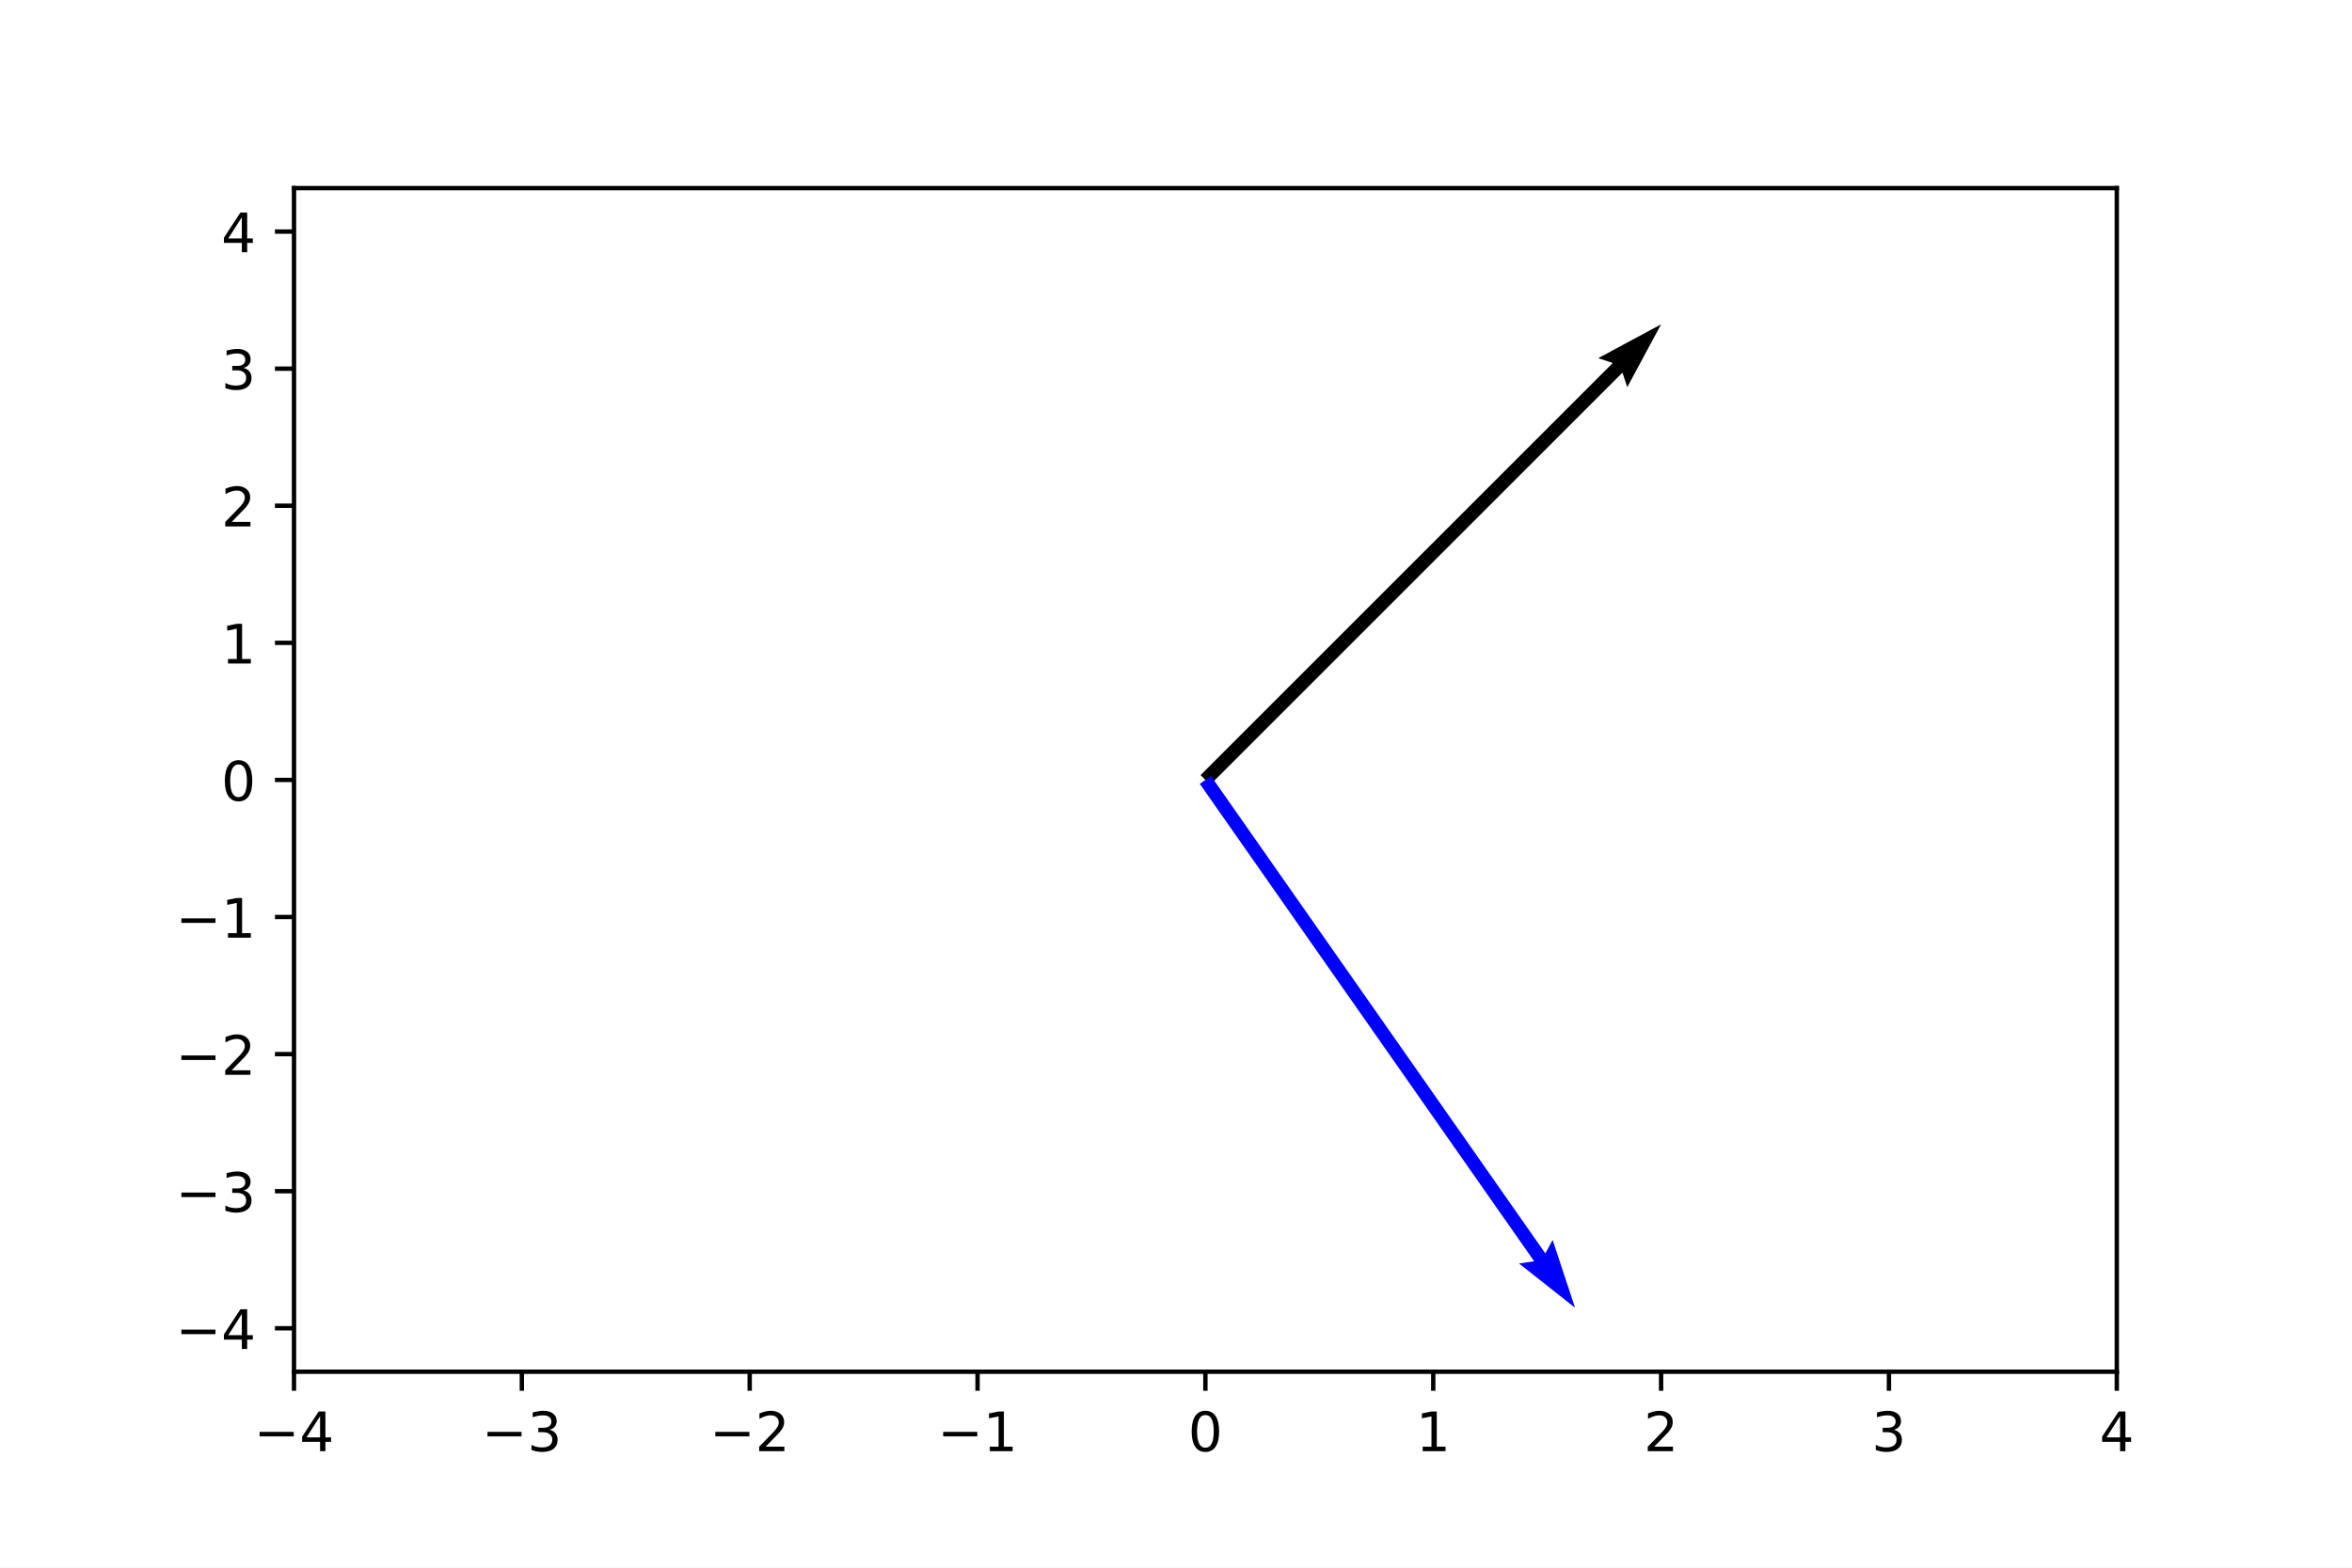
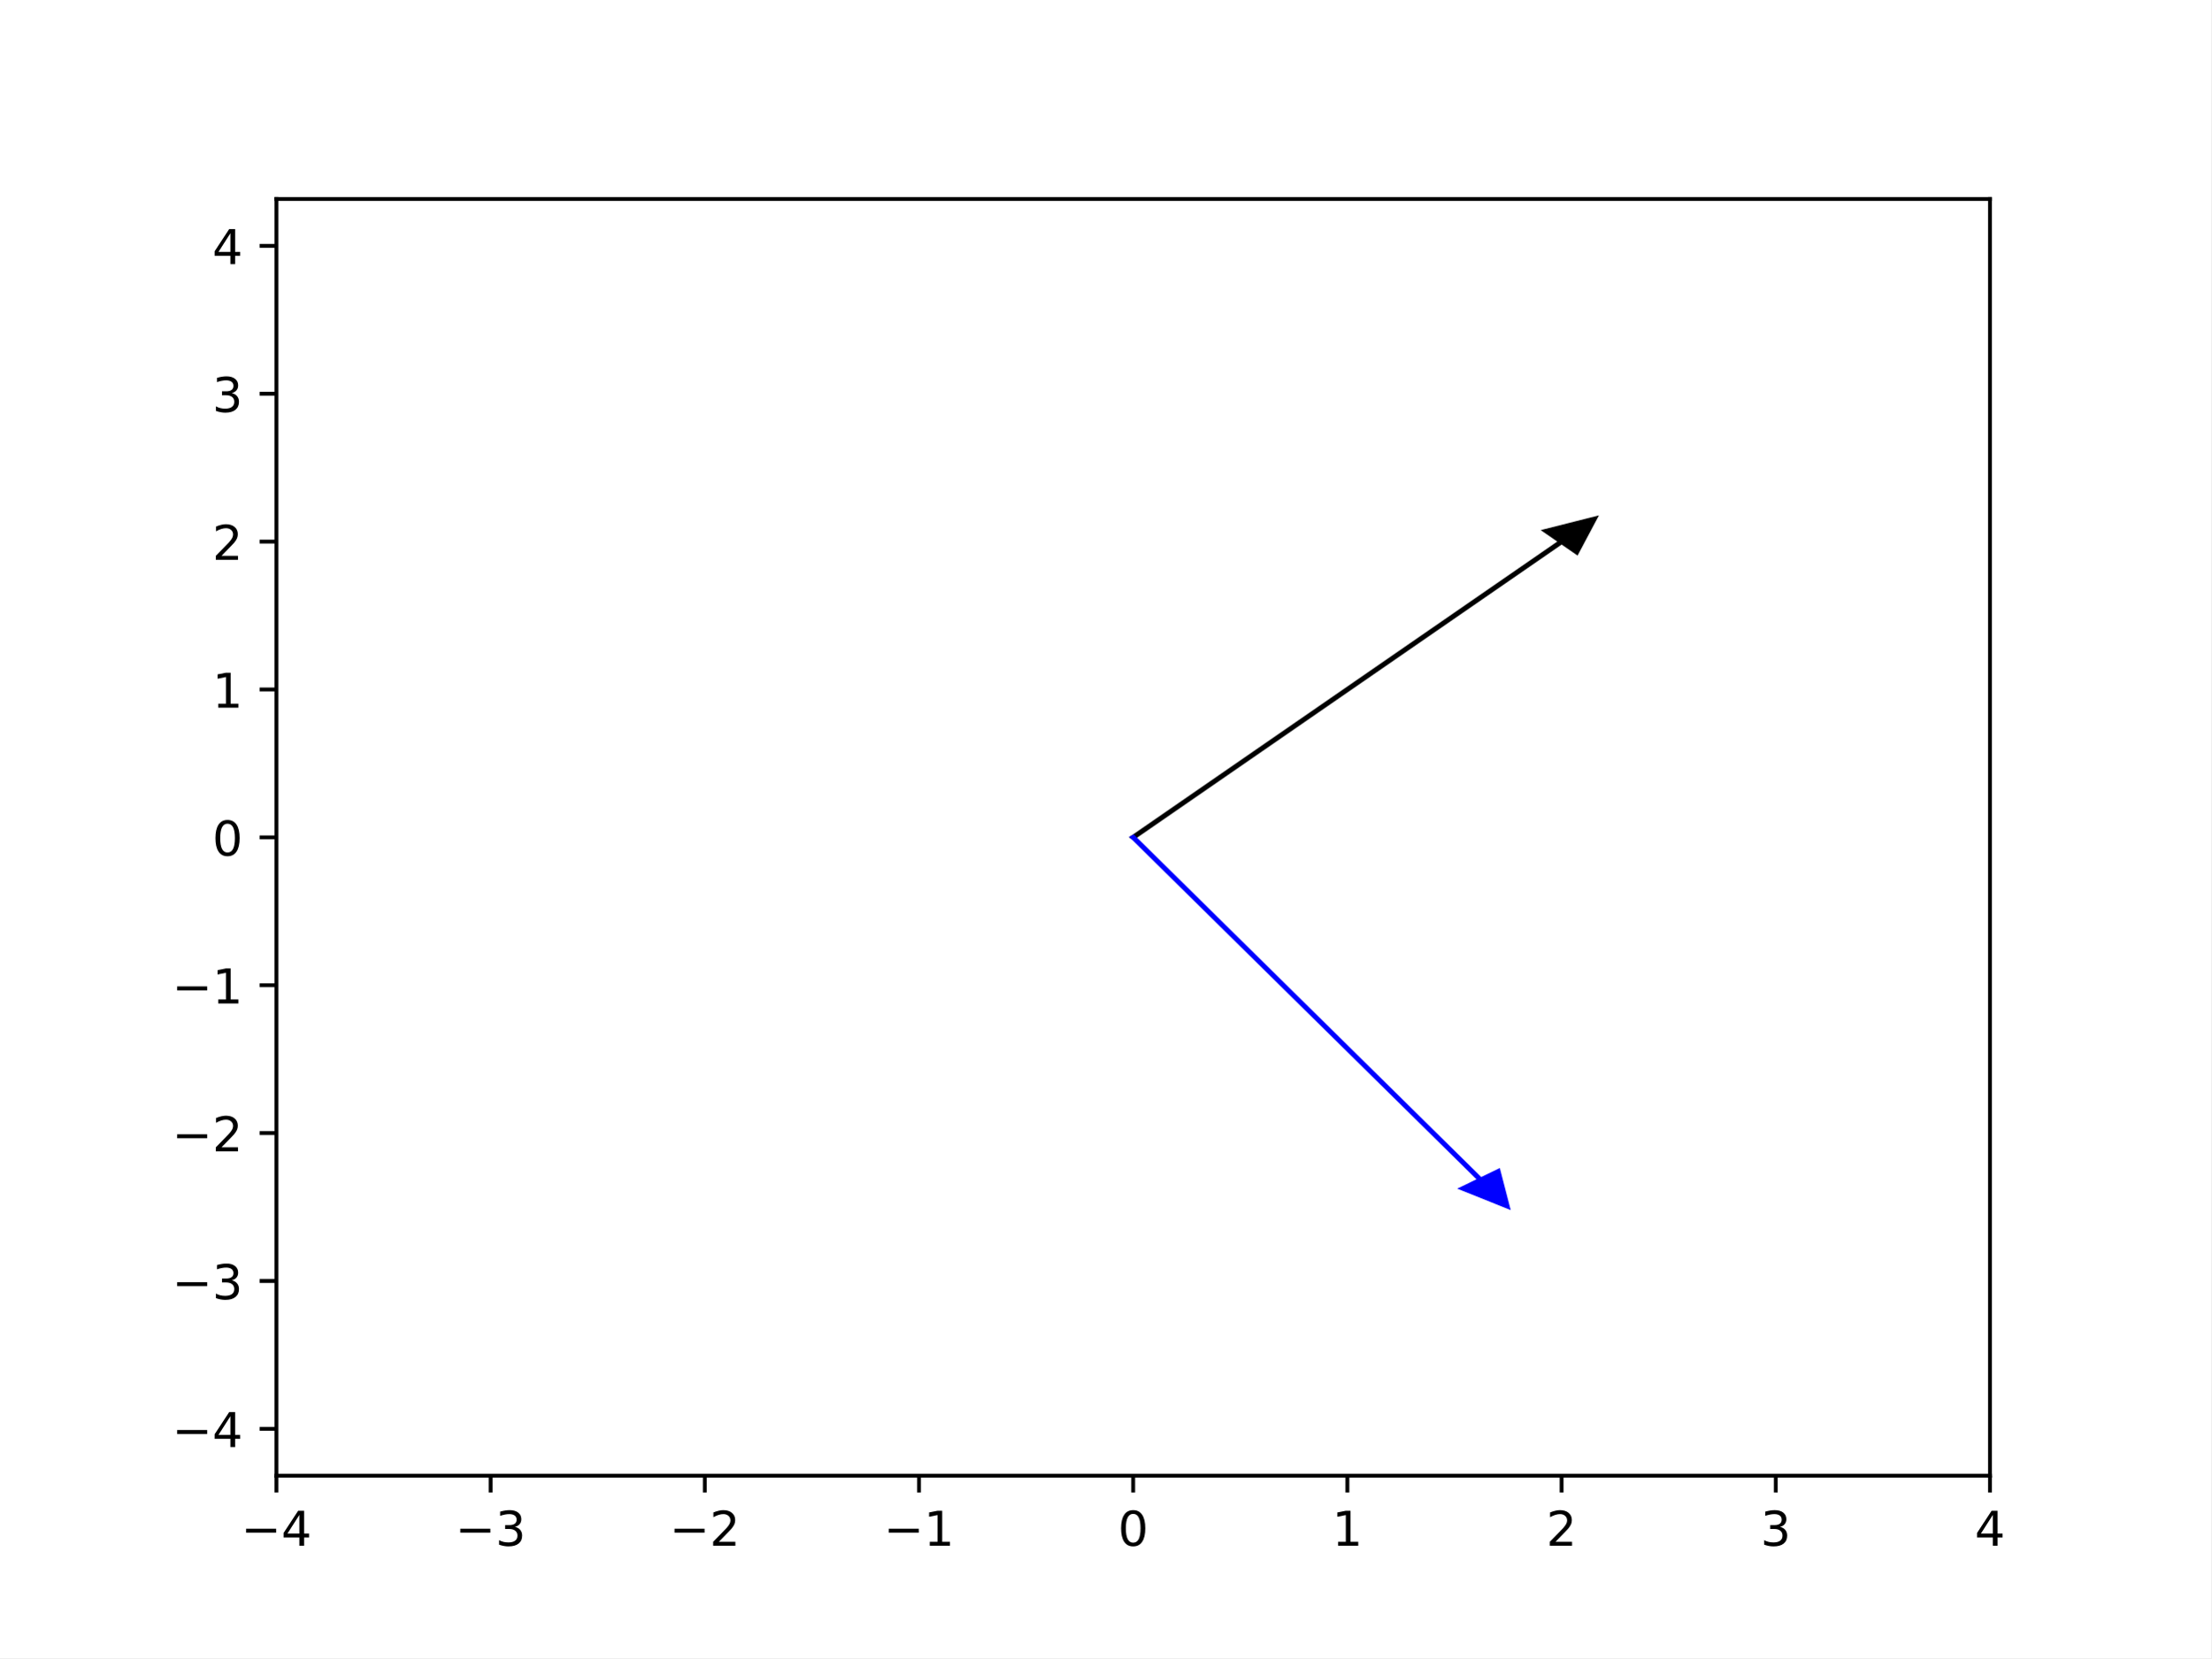
- <svg xmlns="http://www.w3.org/2000/svg" xmlns:xlink="http://www.w3.org/1999/xlink" height="288pt" version="1.1" viewBox="0 0 432 288" width="432pt">
+ <svg xmlns="http://www.w3.org/2000/svg" xmlns:xlink="http://www.w3.org/1999/xlink" width="460.8pt" height="345.6pt" viewBox="0 0 460.8 345.6" version="1.1">
  <defs>
-     <style type="text/css">
- *{stroke-linecap:butt;stroke-linejoin:round;}
-   </style>
+     <style type="text/css">*{stroke-linejoin: round; stroke-linecap: butt}</style>
  </defs>
  <g id="figure_1">
    <g id="patch_1">
-       <path d="M 0 288  L 432 288  L 432 0  L 0 0  z " style="fill:#ffffff;" />
+       <path d="M 0 345.6  L 460.8 345.6  L 460.8 0  L 0 0  z " style="fill: #ffffff" />
    </g>
    <g id="axes_1">
      <g id="patch_2">
-         <path d="M 54 252  L 388.8 252  L 388.8 34.56  L 54 34.56  z " style="fill:#ffffff;" />
-       </g>
-       <g id="Quiver_1">
-         <path clip-path="url(#p03c99ede72)" d="M 220.512 142.392  L 296.222 66.682  L 293.559 65.794  L 305.1 59.58  L 298.886 71.121  L 297.998 68.458  L 222.288 144.168  L 220.512 142.392  " />
-         <path clip-path="url(#p03c99ede72)" d="M 222.428 142.56  L 283.841 230.267  L 285.178 227.798  L 289.294 240.243  L 279.007 232.119  L 281.784 231.707  L 220.372 144  L 222.428 142.56  " style="fill:#0000ff;" />
+         <path d="M 57.6 307.584  L 414.72 307.584  L 414.72 41.472  L 57.6 41.472  z " style="fill: #ffffff" />
+       </g>
+       <g id="patch_3">
+         <path d="M 332.253 108.18  L 328.597 115.063  L 325.456 112.895  L 236.176 174.539  L 236.144 174.517  L 325.424 112.873  L 322.283 110.704  z " clip-path="url(#p8644c63b7b)" style="stroke: #000000; stroke-linejoin: miter" />
+       </g>
+       <g id="patch_4">
+         <path d="M 314.107 251.39  L 304.924 247.708  L 308.562 245.949  L 236.142 174.537  L 236.178 174.519  L 308.599 245.931  L 312.237 244.172  z " clip-path="url(#p8644c63b7b)" style="fill: #0000ff; stroke: #0000ff; stroke-linejoin: miter" />
      </g>
      <g id="matplotlib.axis_1">
        <g id="xtick_1">
          <g id="line2d_1">
            <defs>
-               <path d="M 0 0  L 0 3.5  " id="m6bea5cabc4" style="stroke:#000000;stroke-width:0.8;" />
+               <path id="m3c8dd32dd5" d="M 0 0  L 0 3.5  " style="stroke: #000000; stroke-width: 0.8" />
            </defs>
            <g>
-               <use style="stroke:#000000;stroke-width:0.8;" x="54" xlink:href="#m6bea5cabc4" y="252" />
+               <use xlink:href="#m3c8dd32dd5" x="57.6" y="307.584" style="stroke: #000000; stroke-width: 0.8" />
            </g>
          </g>
          <g id="text_1">
-             <defs>
-               <path d="M 10.594 35.5  L 73.188 35.5  L 73.188 27.203  L 10.594 27.203  z " id="DejaVuSans-8722" />
-               <path d="M 37.797 64.312  L 12.891 25.391  L 37.797 25.391  z M 35.203 72.906  L 47.609 72.906  L 47.609 25.391  L 58.016 25.391  L 58.016 17.188  L 47.609 17.188  L 47.609 0  L 37.797 0  L 37.797 17.188  L 4.891 17.188  L 4.891 26.703  z " id="DejaVuSans-52" />
-             </defs>
-             <g transform="translate(46.62891 266.5984)scale(0.1 -0.1)">
-               <use xlink:href="#DejaVuSans-8722" />
-               <use x="83.789" xlink:href="#DejaVuSans-52" />
+             <g transform="translate(50.22891 322.1817) scale(0.1 -0.1)">
+               <defs>
+                 <path id="DejaVuSans-c9c" d="M 678 2272  L 4684 2272  L 4684 1741  L 678 1741  L 678 2272  z " transform="scale(0.015625)" />
+                 <path id="DejaVuSans-17" d="M 2419 4116  L 825 1625  L 2419 1625  L 2419 4116  z M 2253 4666  L 3047 4666  L 3047 1625  L 3713 1625  L 3713 1100  L 3047 1100  L 3047 0  L 2419 0  L 2419 1100  L 313 1100  L 313 1709  L 2253 4666  z " transform="scale(0.015625)" />
+               </defs>
+               <use xlink:href="#DejaVuSans-c9c" />
+               <use xlink:href="#DejaVuSans-17" transform="translate(83.79688 0)" />
            </g>
          </g>
        </g>
        <g id="xtick_2">
          <g id="line2d_2">
            <g>
-               <use style="stroke:#000000;stroke-width:0.8;" x="95.85" xlink:href="#m6bea5cabc4" y="252" />
+               <use xlink:href="#m3c8dd32dd5" x="102.24" y="307.584" style="stroke: #000000; stroke-width: 0.8" />
            </g>
          </g>
          <g id="text_2">
-             <defs>
-               <path d="M 40.578 39.312  Q 47.656 37.797 51.625 33  Q 55.609 28.219 55.609 21.188  Q 55.609 10.406 48.188 4.484  Q 40.766 -1.422 27.094 -1.422  Q 22.516 -1.422 17.656 -0.516  Q 12.797 0.391 7.625 2.203  L 7.625 11.719  Q 11.719 9.328 16.594 8.109  Q 21.484 6.891 26.812 6.891  Q 36.078 6.891 40.938 10.547  Q 45.797 14.203 45.797 21.188  Q 45.797 27.641 41.281 31.266  Q 36.766 34.906 28.719 34.906  L 20.219 34.906  L 20.219 43.016  L 29.109 43.016  Q 36.375 43.016 40.234 45.922  Q 44.094 48.828 44.094 54.297  Q 44.094 59.906 40.109 62.906  Q 36.141 65.922 28.719 65.922  Q 24.656 65.922 20.016 65.031  Q 15.375 64.156 9.812 62.312  L 9.812 71.094  Q 15.438 72.656 20.344 73.438  Q 25.25 74.219 29.594 74.219  Q 40.828 74.219 47.359 69.109  Q 53.906 64.016 53.906 55.328  Q 53.906 49.266 50.438 45.094  Q 46.969 40.922 40.578 39.312  z " id="DejaVuSans-51" />
-             </defs>
-             <g transform="translate(88.47891 266.5984)scale(0.1 -0.1)">
-               <use xlink:href="#DejaVuSans-8722" />
-               <use x="83.789" xlink:href="#DejaVuSans-51" />
+             <g transform="translate(94.86891 322.1817) scale(0.1 -0.1)">
+               <defs>
+                 <path id="DejaVuSans-16" d="M 2597 2516  Q 3050 2419 3304 2112  Q 3559 1806 3559 1356  Q 3559 666 3084 287  Q 2609 -91 1734 -91  Q 1441 -91 1130 -33  Q 819 25 488 141  L 488 750  Q 750 597 1062 519  Q 1375 441 1716 441  Q 2309 441 2620 675  Q 2931 909 2931 1356  Q 2931 1769 2642 2001  Q 2353 2234 1838 2234  L 1294 2234  L 1294 2753  L 1863 2753  Q 2328 2753 2575 2939  Q 2822 3125 2822 3475  Q 2822 3834 2567 4026  Q 2313 4219 1838 4219  Q 1578 4219 1281 4162  Q 984 4106 628 3988  L 628 4550  Q 988 4650 1302 4700  Q 1616 4750 1894 4750  Q 2613 4750 3031 4423  Q 3450 4097 3450 3541  Q 3450 3153 3228 2886  Q 3006 2619 2597 2516  z " transform="scale(0.015625)" />
+               </defs>
+               <use xlink:href="#DejaVuSans-c9c" />
+               <use xlink:href="#DejaVuSans-16" transform="translate(83.79688 0)" />
            </g>
          </g>
        </g>
        <g id="xtick_3">
          <g id="line2d_3">
            <g>
-               <use style="stroke:#000000;stroke-width:0.8;" x="137.7" xlink:href="#m6bea5cabc4" y="252" />
+               <use xlink:href="#m3c8dd32dd5" x="146.88" y="307.584" style="stroke: #000000; stroke-width: 0.8" />
            </g>
          </g>
          <g id="text_3">
-             <defs>
-               <path d="M 19.188 8.297  L 53.609 8.297  L 53.609 0  L 7.328 0  L 7.328 8.297  Q 12.938 14.109 22.625 23.891  Q 32.328 33.688 34.812 36.531  Q 39.547 41.844 41.422 45.531  Q 43.312 49.219 43.312 52.781  Q 43.312 58.594 39.234 62.25  Q 35.156 65.922 28.609 65.922  Q 23.969 65.922 18.812 64.312  Q 13.672 62.703 7.812 59.422  L 7.812 69.391  Q 13.766 71.781 18.938 73  Q 24.125 74.219 28.422 74.219  Q 39.75 74.219 46.484 68.547  Q 53.219 62.891 53.219 53.422  Q 53.219 48.922 51.531 44.891  Q 49.859 40.875 45.406 35.406  Q 44.188 33.984 37.641 27.219  Q 31.109 20.453 19.188 8.297  z " id="DejaVuSans-50" />
-             </defs>
-             <g transform="translate(130.3289 266.5984)scale(0.1 -0.1)">
-               <use xlink:href="#DejaVuSans-8722" />
-               <use x="83.789" xlink:href="#DejaVuSans-50" />
+             <g transform="translate(139.5089 322.1817) scale(0.1 -0.1)">
+               <defs>
+                 <path id="DejaVuSans-15" d="M 1228 531  L 3431 531  L 3431 0  L 469 0  L 469 531  Q 828 903 1448 1529  Q 2069 2156 2228 2338  Q 2531 2678 2651 2914  Q 2772 3150 2772 3378  Q 2772 3750 2511 3984  Q 2250 4219 1831 4219  Q 1534 4219 1204 4116  Q 875 4013 500 3803  L 500 4441  Q 881 4594 1212 4672  Q 1544 4750 1819 4750  Q 2544 4750 2975 4387  Q 3406 4025 3406 3419  Q 3406 3131 3298 2873  Q 3191 2616 2906 2266  Q 2828 2175 2409 1742  Q 1991 1309 1228 531  z " transform="scale(0.015625)" />
+               </defs>
+               <use xlink:href="#DejaVuSans-c9c" />
+               <use xlink:href="#DejaVuSans-15" transform="translate(83.79688 0)" />
            </g>
          </g>
        </g>
        <g id="xtick_4">
          <g id="line2d_4">
            <g>
-               <use style="stroke:#000000;stroke-width:0.8;" x="179.55" xlink:href="#m6bea5cabc4" y="252" />
+               <use xlink:href="#m3c8dd32dd5" x="191.52" y="307.584" style="stroke: #000000; stroke-width: 0.8" />
            </g>
          </g>
          <g id="text_4">
-             <defs>
-               <path d="M 12.406 8.297  L 28.516 8.297  L 28.516 63.922  L 10.984 60.406  L 10.984 69.391  L 28.422 72.906  L 38.281 72.906  L 38.281 8.297  L 54.391 8.297  L 54.391 0  L 12.406 0  z " id="DejaVuSans-49" />
-             </defs>
-             <g transform="translate(172.1789 266.5984)scale(0.1 -0.1)">
-               <use xlink:href="#DejaVuSans-8722" />
-               <use x="83.789" xlink:href="#DejaVuSans-49" />
+             <g transform="translate(184.1489 322.1817) scale(0.1 -0.1)">
+               <defs>
+                 <path id="DejaVuSans-14" d="M 794 531  L 1825 531  L 1825 4091  L 703 3866  L 703 4441  L 1819 4666  L 2450 4666  L 2450 531  L 3481 531  L 3481 0  L 794 0  L 794 531  z " transform="scale(0.015625)" />
+               </defs>
+               <use xlink:href="#DejaVuSans-c9c" />
+               <use xlink:href="#DejaVuSans-14" transform="translate(83.79688 0)" />
            </g>
          </g>
        </g>
        <g id="xtick_5">
          <g id="line2d_5">
            <g>
-               <use style="stroke:#000000;stroke-width:0.8;" x="221.4" xlink:href="#m6bea5cabc4" y="252" />
+               <use xlink:href="#m3c8dd32dd5" x="236.16" y="307.584" style="stroke: #000000; stroke-width: 0.8" />
            </g>
          </g>
          <g id="text_5">
-             <defs>
-               <path d="M 31.781 66.406  Q 24.172 66.406 20.328 58.906  Q 16.5 51.422 16.5 36.375  Q 16.5 21.391 20.328 13.891  Q 24.172 6.391 31.781 6.391  Q 39.453 6.391 43.281 13.891  Q 47.125 21.391 47.125 36.375  Q 47.125 51.422 43.281 58.906  Q 39.453 66.406 31.781 66.406  z M 31.781 74.219  Q 44.047 74.219 50.516 64.516  Q 56.984 54.828 56.984 36.375  Q 56.984 17.969 50.516 8.266  Q 44.047 -1.422 31.781 -1.422  Q 19.531 -1.422 13.062 8.266  Q 6.594 17.969 6.594 36.375  Q 6.594 54.828 13.062 64.516  Q 19.531 74.219 31.781 74.219  z " id="DejaVuSans-48" />
-             </defs>
-             <g transform="translate(218.2188 266.5984)scale(0.1 -0.1)">
-               <use xlink:href="#DejaVuSans-48" />
+             <g transform="translate(232.9787 322.1817) scale(0.1 -0.1)">
+               <defs>
+                 <path id="DejaVuSans-13" d="M 2034 4250  Q 1547 4250 1301 3770  Q 1056 3291 1056 2328  Q 1056 1369 1301 889  Q 1547 409 2034 409  Q 2525 409 2770 889  Q 3016 1369 3016 2328  Q 3016 3291 2770 3770  Q 2525 4250 2034 4250  z M 2034 4750  Q 2819 4750 3233 4129  Q 3647 3509 3647 2328  Q 3647 1150 3233 529  Q 2819 -91 2034 -91  Q 1250 -91 836 529  Q 422 1150 422 2328  Q 422 3509 836 4129  Q 1250 4750 2034 4750  z " transform="scale(0.015625)" />
+               </defs>
+               <use xlink:href="#DejaVuSans-13" />
            </g>
          </g>
        </g>
        <g id="xtick_6">
          <g id="line2d_6">
            <g>
-               <use style="stroke:#000000;stroke-width:0.8;" x="263.25" xlink:href="#m6bea5cabc4" y="252" />
+               <use xlink:href="#m3c8dd32dd5" x="280.8" y="307.584" style="stroke: #000000; stroke-width: 0.8" />
            </g>
          </g>
          <g id="text_6">
-             <g transform="translate(260.0688 266.5984)scale(0.1 -0.1)">
-               <use xlink:href="#DejaVuSans-49" />
+             <g transform="translate(277.6187 322.1817) scale(0.1 -0.1)">
+               <use xlink:href="#DejaVuSans-14" />
            </g>
          </g>
        </g>
        <g id="xtick_7">
          <g id="line2d_7">
            <g>
-               <use style="stroke:#000000;stroke-width:0.8;" x="305.1" xlink:href="#m6bea5cabc4" y="252" />
+               <use xlink:href="#m3c8dd32dd5" x="325.44" y="307.584" style="stroke: #000000; stroke-width: 0.8" />
            </g>
          </g>
          <g id="text_7">
-             <g transform="translate(301.9187 266.5984)scale(0.1 -0.1)">
-               <use xlink:href="#DejaVuSans-50" />
+             <g transform="translate(322.2588 322.1817) scale(0.1 -0.1)">
+               <use xlink:href="#DejaVuSans-15" />
            </g>
          </g>
        </g>
        <g id="xtick_8">
          <g id="line2d_8">
            <g>
-               <use style="stroke:#000000;stroke-width:0.8;" x="346.95" xlink:href="#m6bea5cabc4" y="252" />
+               <use xlink:href="#m3c8dd32dd5" x="370.08" y="307.584" style="stroke: #000000; stroke-width: 0.8" />
            </g>
          </g>
          <g id="text_8">
-             <g transform="translate(343.7688 266.5984)scale(0.1 -0.1)">
-               <use xlink:href="#DejaVuSans-51" />
+             <g transform="translate(366.8988 322.1817) scale(0.1 -0.1)">
+               <use xlink:href="#DejaVuSans-16" />
            </g>
          </g>
        </g>
        <g id="xtick_9">
          <g id="line2d_9">
            <g>
-               <use style="stroke:#000000;stroke-width:0.8;" x="388.8" xlink:href="#m6bea5cabc4" y="252" />
+               <use xlink:href="#m3c8dd32dd5" x="414.72" y="307.584" style="stroke: #000000; stroke-width: 0.8" />
            </g>
          </g>
          <g id="text_9">
-             <g transform="translate(385.6187 266.5984)scale(0.1 -0.1)">
-               <use xlink:href="#DejaVuSans-52" />
+             <g transform="translate(411.5387 322.1817) scale(0.1 -0.1)">
+               <use xlink:href="#DejaVuSans-17" />
            </g>
          </g>
        </g>
      </g>
      <g id="matplotlib.axis_2">
        <g id="ytick_1">
          <g id="line2d_10">
            <defs>
-               <path d="M 0 0  L -3.5 0  " id="me3a1051339" style="stroke:#000000;stroke-width:0.8;" />
+               <path id="m5c558310bf" d="M 0 0  L -3.5 0  " style="stroke: #000000; stroke-width: 0.8" />
            </defs>
            <g>
-               <use style="stroke:#000000;stroke-width:0.8;" x="54" xlink:href="#me3a1051339" y="244.019" />
+               <use xlink:href="#m5c558310bf" x="57.6" y="297.816" style="stroke: #000000; stroke-width: 0.8" />
            </g>
          </g>
          <g id="text_10">
-             <g transform="translate(32.25781 247.8179)scale(0.1 -0.1)">
-               <use xlink:href="#DejaVuSans-8722" />
-               <use x="83.789" xlink:href="#DejaVuSans-52" />
+             <g transform="translate(35.85781 301.615) scale(0.1 -0.1)">
+               <use xlink:href="#DejaVuSans-c9c" />
+               <use xlink:href="#DejaVuSans-17" transform="translate(83.79688 0)" />
            </g>
          </g>
        </g>
        <g id="ytick_2">
          <g id="line2d_11">
            <g>
-               <use style="stroke:#000000;stroke-width:0.8;" x="54" xlink:href="#me3a1051339" y="218.834" />
+               <use xlink:href="#m5c558310bf" x="57.6" y="266.994" style="stroke: #000000; stroke-width: 0.8" />
            </g>
          </g>
          <g id="text_11">
-             <g transform="translate(32.25781 222.6332)scale(0.1 -0.1)">
-               <use xlink:href="#DejaVuSans-8722" />
-               <use x="83.789" xlink:href="#DejaVuSans-51" />
+             <g transform="translate(35.85781 270.7929) scale(0.1 -0.1)">
+               <use xlink:href="#DejaVuSans-c9c" />
+               <use xlink:href="#DejaVuSans-16" transform="translate(83.79688 0)" />
            </g>
          </g>
        </g>
        <g id="ytick_3">
          <g id="line2d_12">
            <g>
-               <use style="stroke:#000000;stroke-width:0.8;" x="54" xlink:href="#me3a1051339" y="193.649" />
+               <use xlink:href="#m5c558310bf" x="57.6" y="236.172" style="stroke: #000000; stroke-width: 0.8" />
            </g>
          </g>
          <g id="text_12">
-             <g transform="translate(32.25781 197.4486)scale(0.1 -0.1)">
-               <use xlink:href="#DejaVuSans-8722" />
-               <use x="83.789" xlink:href="#DejaVuSans-50" />
+             <g transform="translate(35.85781 239.9709) scale(0.1 -0.1)">
+               <use xlink:href="#DejaVuSans-c9c" />
+               <use xlink:href="#DejaVuSans-15" transform="translate(83.79688 0)" />
            </g>
          </g>
        </g>
        <g id="ytick_4">
          <g id="line2d_13">
            <g>
-               <use style="stroke:#000000;stroke-width:0.8;" x="54" xlink:href="#me3a1051339" y="168.465" />
+               <use xlink:href="#m5c558310bf" x="57.6" y="205.35" style="stroke: #000000; stroke-width: 0.8" />
            </g>
          </g>
          <g id="text_13">
-             <g transform="translate(32.25781 172.2639)scale(0.1 -0.1)">
-               <use xlink:href="#DejaVuSans-8722" />
-               <use x="83.789" xlink:href="#DejaVuSans-49" />
+             <g transform="translate(35.85781 209.1489) scale(0.1 -0.1)">
+               <use xlink:href="#DejaVuSans-c9c" />
+               <use xlink:href="#DejaVuSans-14" transform="translate(83.79688 0)" />
            </g>
          </g>
        </g>
        <g id="ytick_5">
          <g id="line2d_14">
            <g>
-               <use style="stroke:#000000;stroke-width:0.8;" x="54" xlink:href="#me3a1051339" y="143.28" />
+               <use xlink:href="#m5c558310bf" x="57.6" y="174.528" style="stroke: #000000; stroke-width: 0.8" />
            </g>
          </g>
          <g id="text_14">
-             <g transform="translate(40.6375 147.0792)scale(0.1 -0.1)">
-               <use xlink:href="#DejaVuSans-48" />
+             <g transform="translate(44.2375 178.3268) scale(0.1 -0.1)">
+               <use xlink:href="#DejaVuSans-13" />
            </g>
          </g>
        </g>
        <g id="ytick_6">
          <g id="line2d_15">
            <g>
-               <use style="stroke:#000000;stroke-width:0.8;" x="54" xlink:href="#me3a1051339" y="118.095" />
+               <use xlink:href="#m5c558310bf" x="57.6" y="143.706" style="stroke: #000000; stroke-width: 0.8" />
            </g>
          </g>
          <g id="text_15">
-             <g transform="translate(40.6375 121.8945)scale(0.1 -0.1)">
-               <use xlink:href="#DejaVuSans-49" />
+             <g transform="translate(44.2375 147.5048) scale(0.1 -0.1)">
+               <use xlink:href="#DejaVuSans-14" />
            </g>
          </g>
        </g>
        <g id="ytick_7">
          <g id="line2d_16">
            <g>
-               <use style="stroke:#000000;stroke-width:0.8;" x="54" xlink:href="#me3a1051339" y="92.911" />
+               <use xlink:href="#m5c558310bf" x="57.6" y="112.884" style="stroke: #000000; stroke-width: 0.8" />
            </g>
          </g>
          <g id="text_16">
-             <g transform="translate(40.6375 96.70988)scale(0.1 -0.1)">
-               <use xlink:href="#DejaVuSans-50" />
+             <g transform="translate(44.2375 116.6828) scale(0.1 -0.1)">
+               <use xlink:href="#DejaVuSans-15" />
            </g>
          </g>
        </g>
        <g id="ytick_8">
          <g id="line2d_17">
            <g>
-               <use style="stroke:#000000;stroke-width:0.8;" x="54" xlink:href="#me3a1051339" y="67.726" />
+               <use xlink:href="#m5c558310bf" x="57.6" y="82.062" style="stroke: #000000; stroke-width: 0.8" />
            </g>
          </g>
          <g id="text_17">
-             <g transform="translate(40.6375 71.52521)scale(0.1 -0.1)">
-               <use xlink:href="#DejaVuSans-51" />
+             <g transform="translate(44.2375 85.86073) scale(0.1 -0.1)">
+               <use xlink:href="#DejaVuSans-16" />
            </g>
          </g>
        </g>
        <g id="ytick_9">
          <g id="line2d_18">
            <g>
-               <use style="stroke:#000000;stroke-width:0.8;" x="54" xlink:href="#me3a1051339" y="42.541" />
+               <use xlink:href="#m5c558310bf" x="57.6" y="51.24" style="stroke: #000000; stroke-width: 0.8" />
            </g>
          </g>
          <g id="text_18">
-             <g transform="translate(40.6375 46.34054)scale(0.1 -0.1)">
-               <use xlink:href="#DejaVuSans-52" />
-             </g>
-           </g>
-         </g>
-       </g>
-       <g id="patch_3">
-         <path d="M 54 252  L 54 34.56  " style="fill:none;stroke:#000000;stroke-linecap:square;stroke-linejoin:miter;stroke-width:0.8;" />
-       </g>
-       <g id="patch_4">
-         <path d="M 388.8 252  L 388.8 34.56  " style="fill:none;stroke:#000000;stroke-linecap:square;stroke-linejoin:miter;stroke-width:0.8;" />
+             <g transform="translate(44.2375 55.0387) scale(0.1 -0.1)">
+               <use xlink:href="#DejaVuSans-17" />
+             </g>
+           </g>
+         </g>
      </g>
      <g id="patch_5">
-         <path d="M 54 252  L 388.8 252  " style="fill:none;stroke:#000000;stroke-linecap:square;stroke-linejoin:miter;stroke-width:0.8;" />
+         <path d="M 57.6 307.584  L 57.6 41.472  " style="fill: none; stroke: #000000; stroke-width: 0.8; stroke-linejoin: miter; stroke-linecap: square" />
      </g>
      <g id="patch_6">
-         <path d="M 54 34.56  L 388.8 34.56  " style="fill:none;stroke:#000000;stroke-linecap:square;stroke-linejoin:miter;stroke-width:0.8;" />
+         <path d="M 414.72 307.584  L 414.72 41.472  " style="fill: none; stroke: #000000; stroke-width: 0.8; stroke-linejoin: miter; stroke-linecap: square" />
+       </g>
+       <g id="patch_7">
+         <path d="M 57.6 307.584  L 414.72 307.584  " style="fill: none; stroke: #000000; stroke-width: 0.8; stroke-linejoin: miter; stroke-linecap: square" />
+       </g>
+       <g id="patch_8">
+         <path d="M 57.6 41.472  L 414.72 41.472  " style="fill: none; stroke: #000000; stroke-width: 0.8; stroke-linejoin: miter; stroke-linecap: square" />
      </g>
    </g>
  </g>
  <defs>
-     <clipPath id="p03c99ede72">
-       <rect height="217.44" width="334.8" x="54" y="34.56" />
+     <clipPath id="p8644c63b7b">
+       <rect x="57.6" y="41.472" width="357.12" height="266.112" />
    </clipPath>
  </defs>
</svg>
